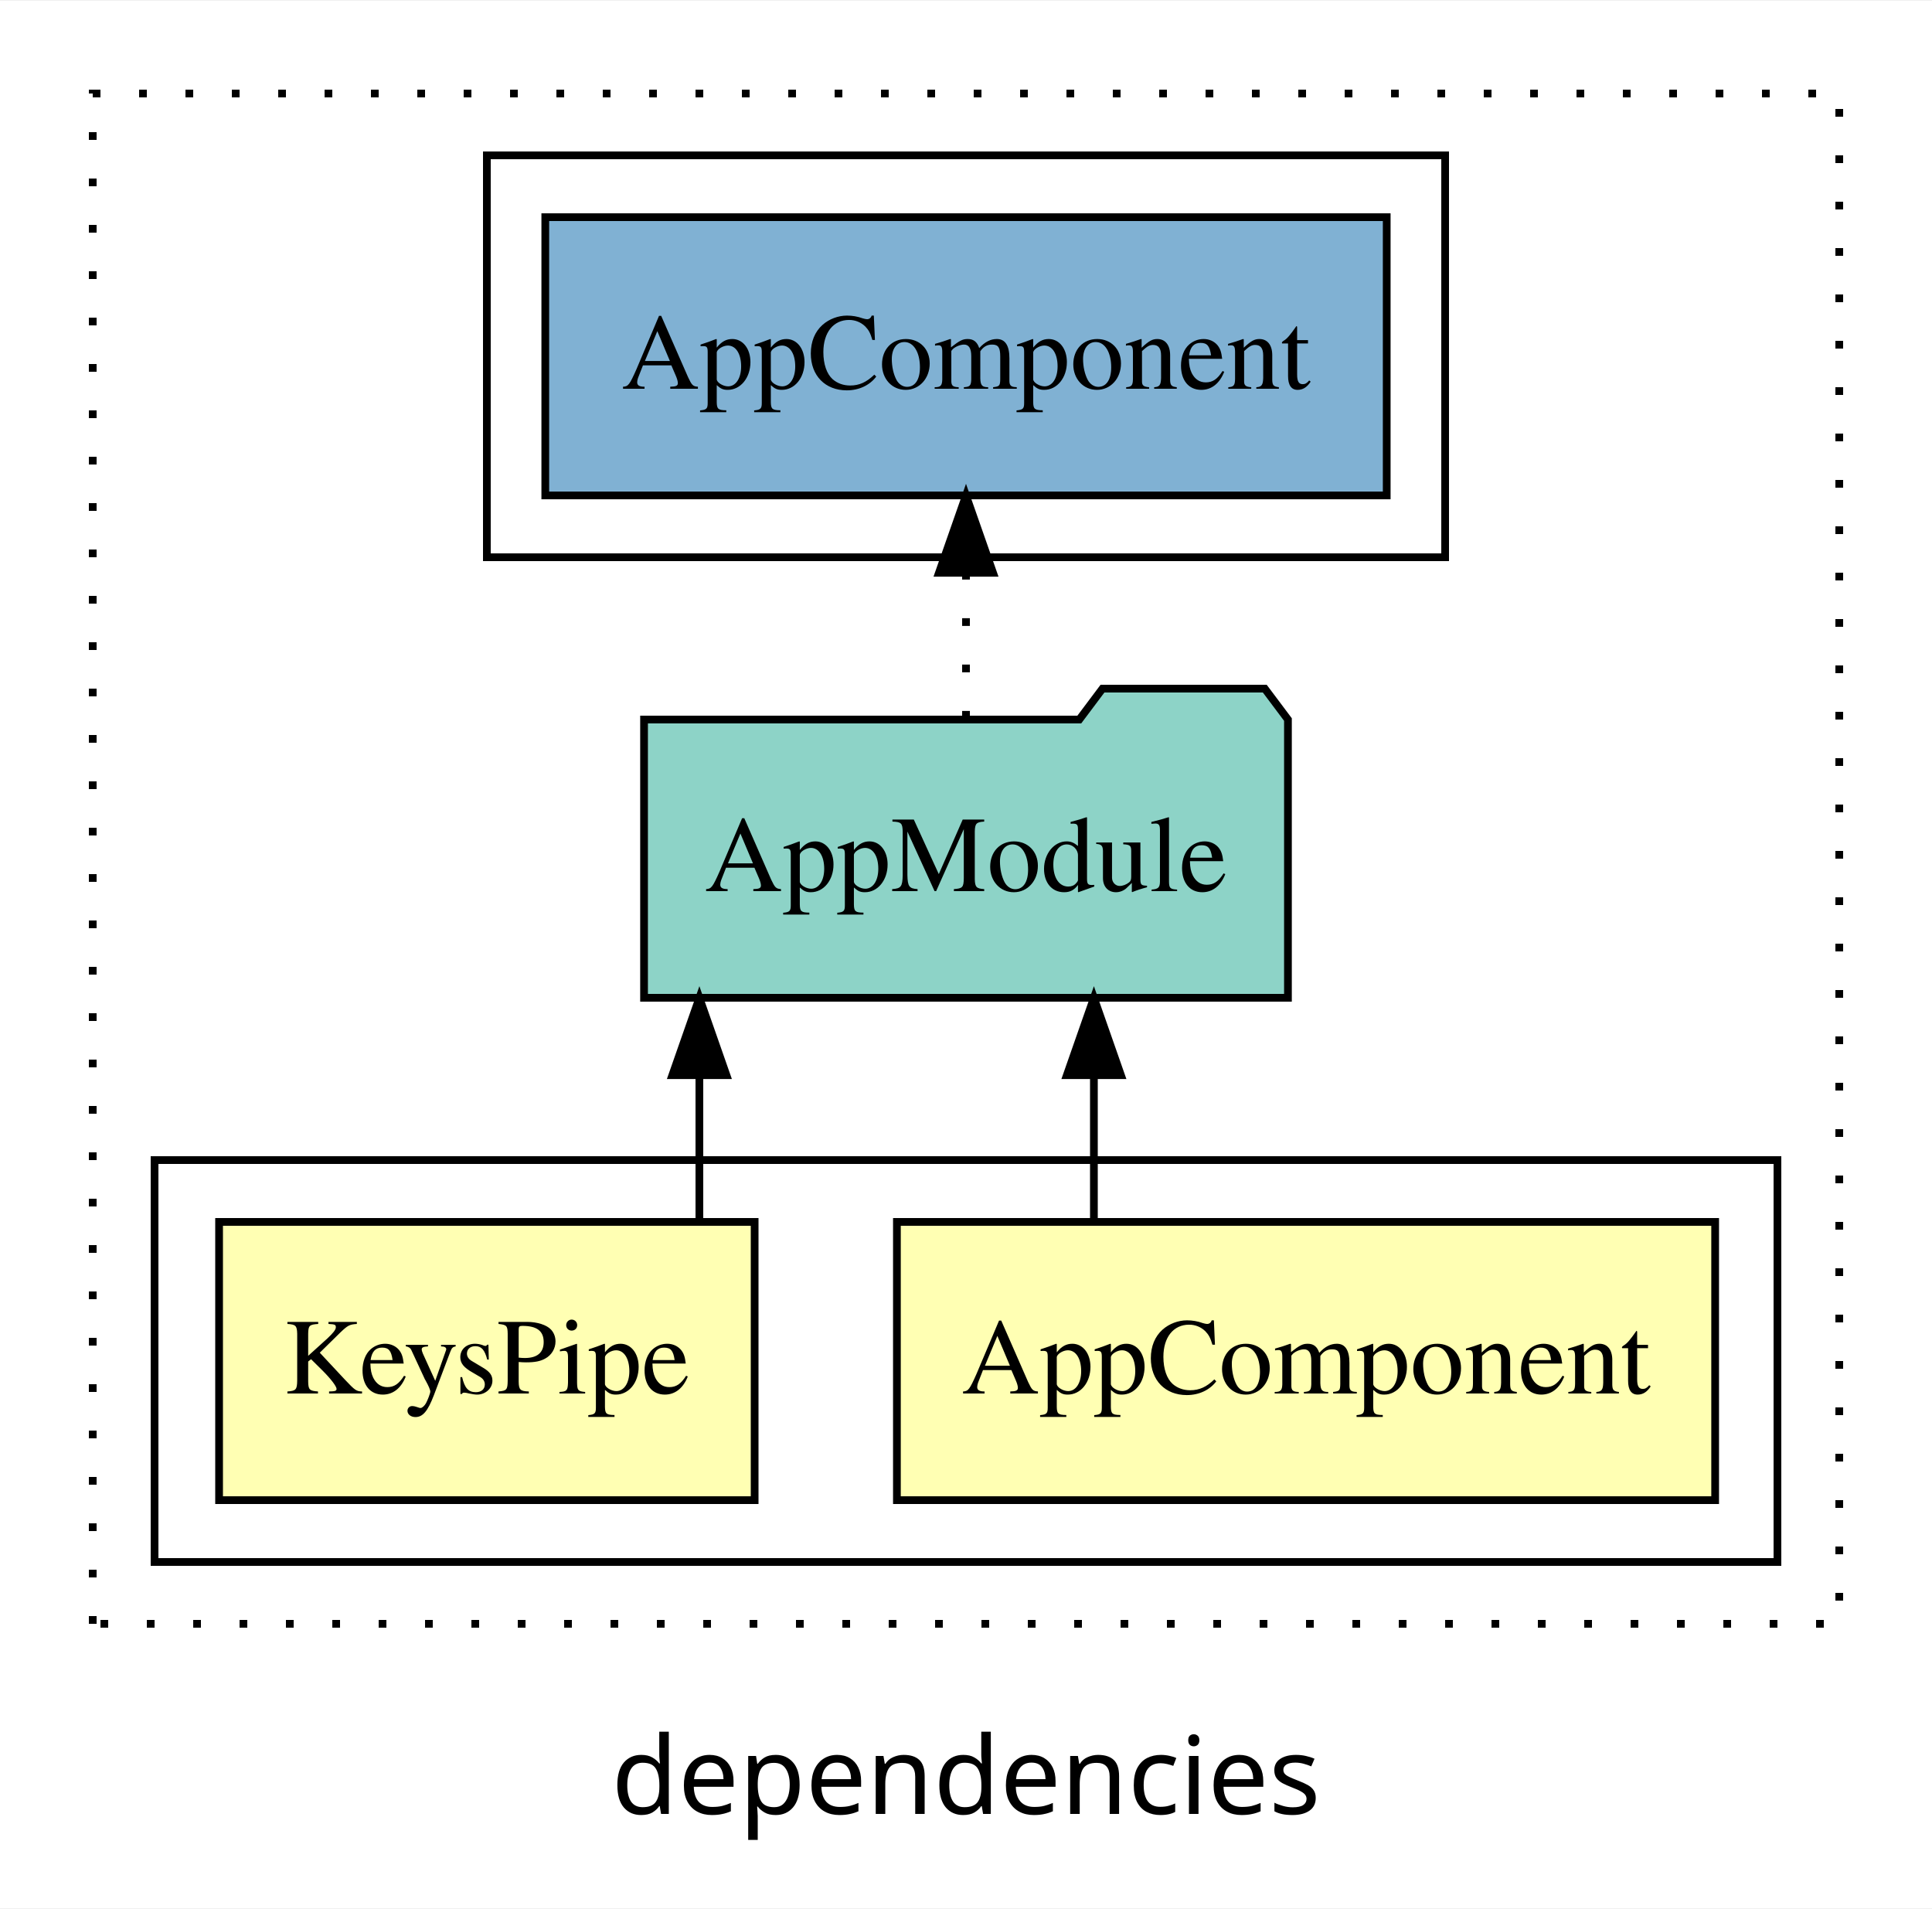
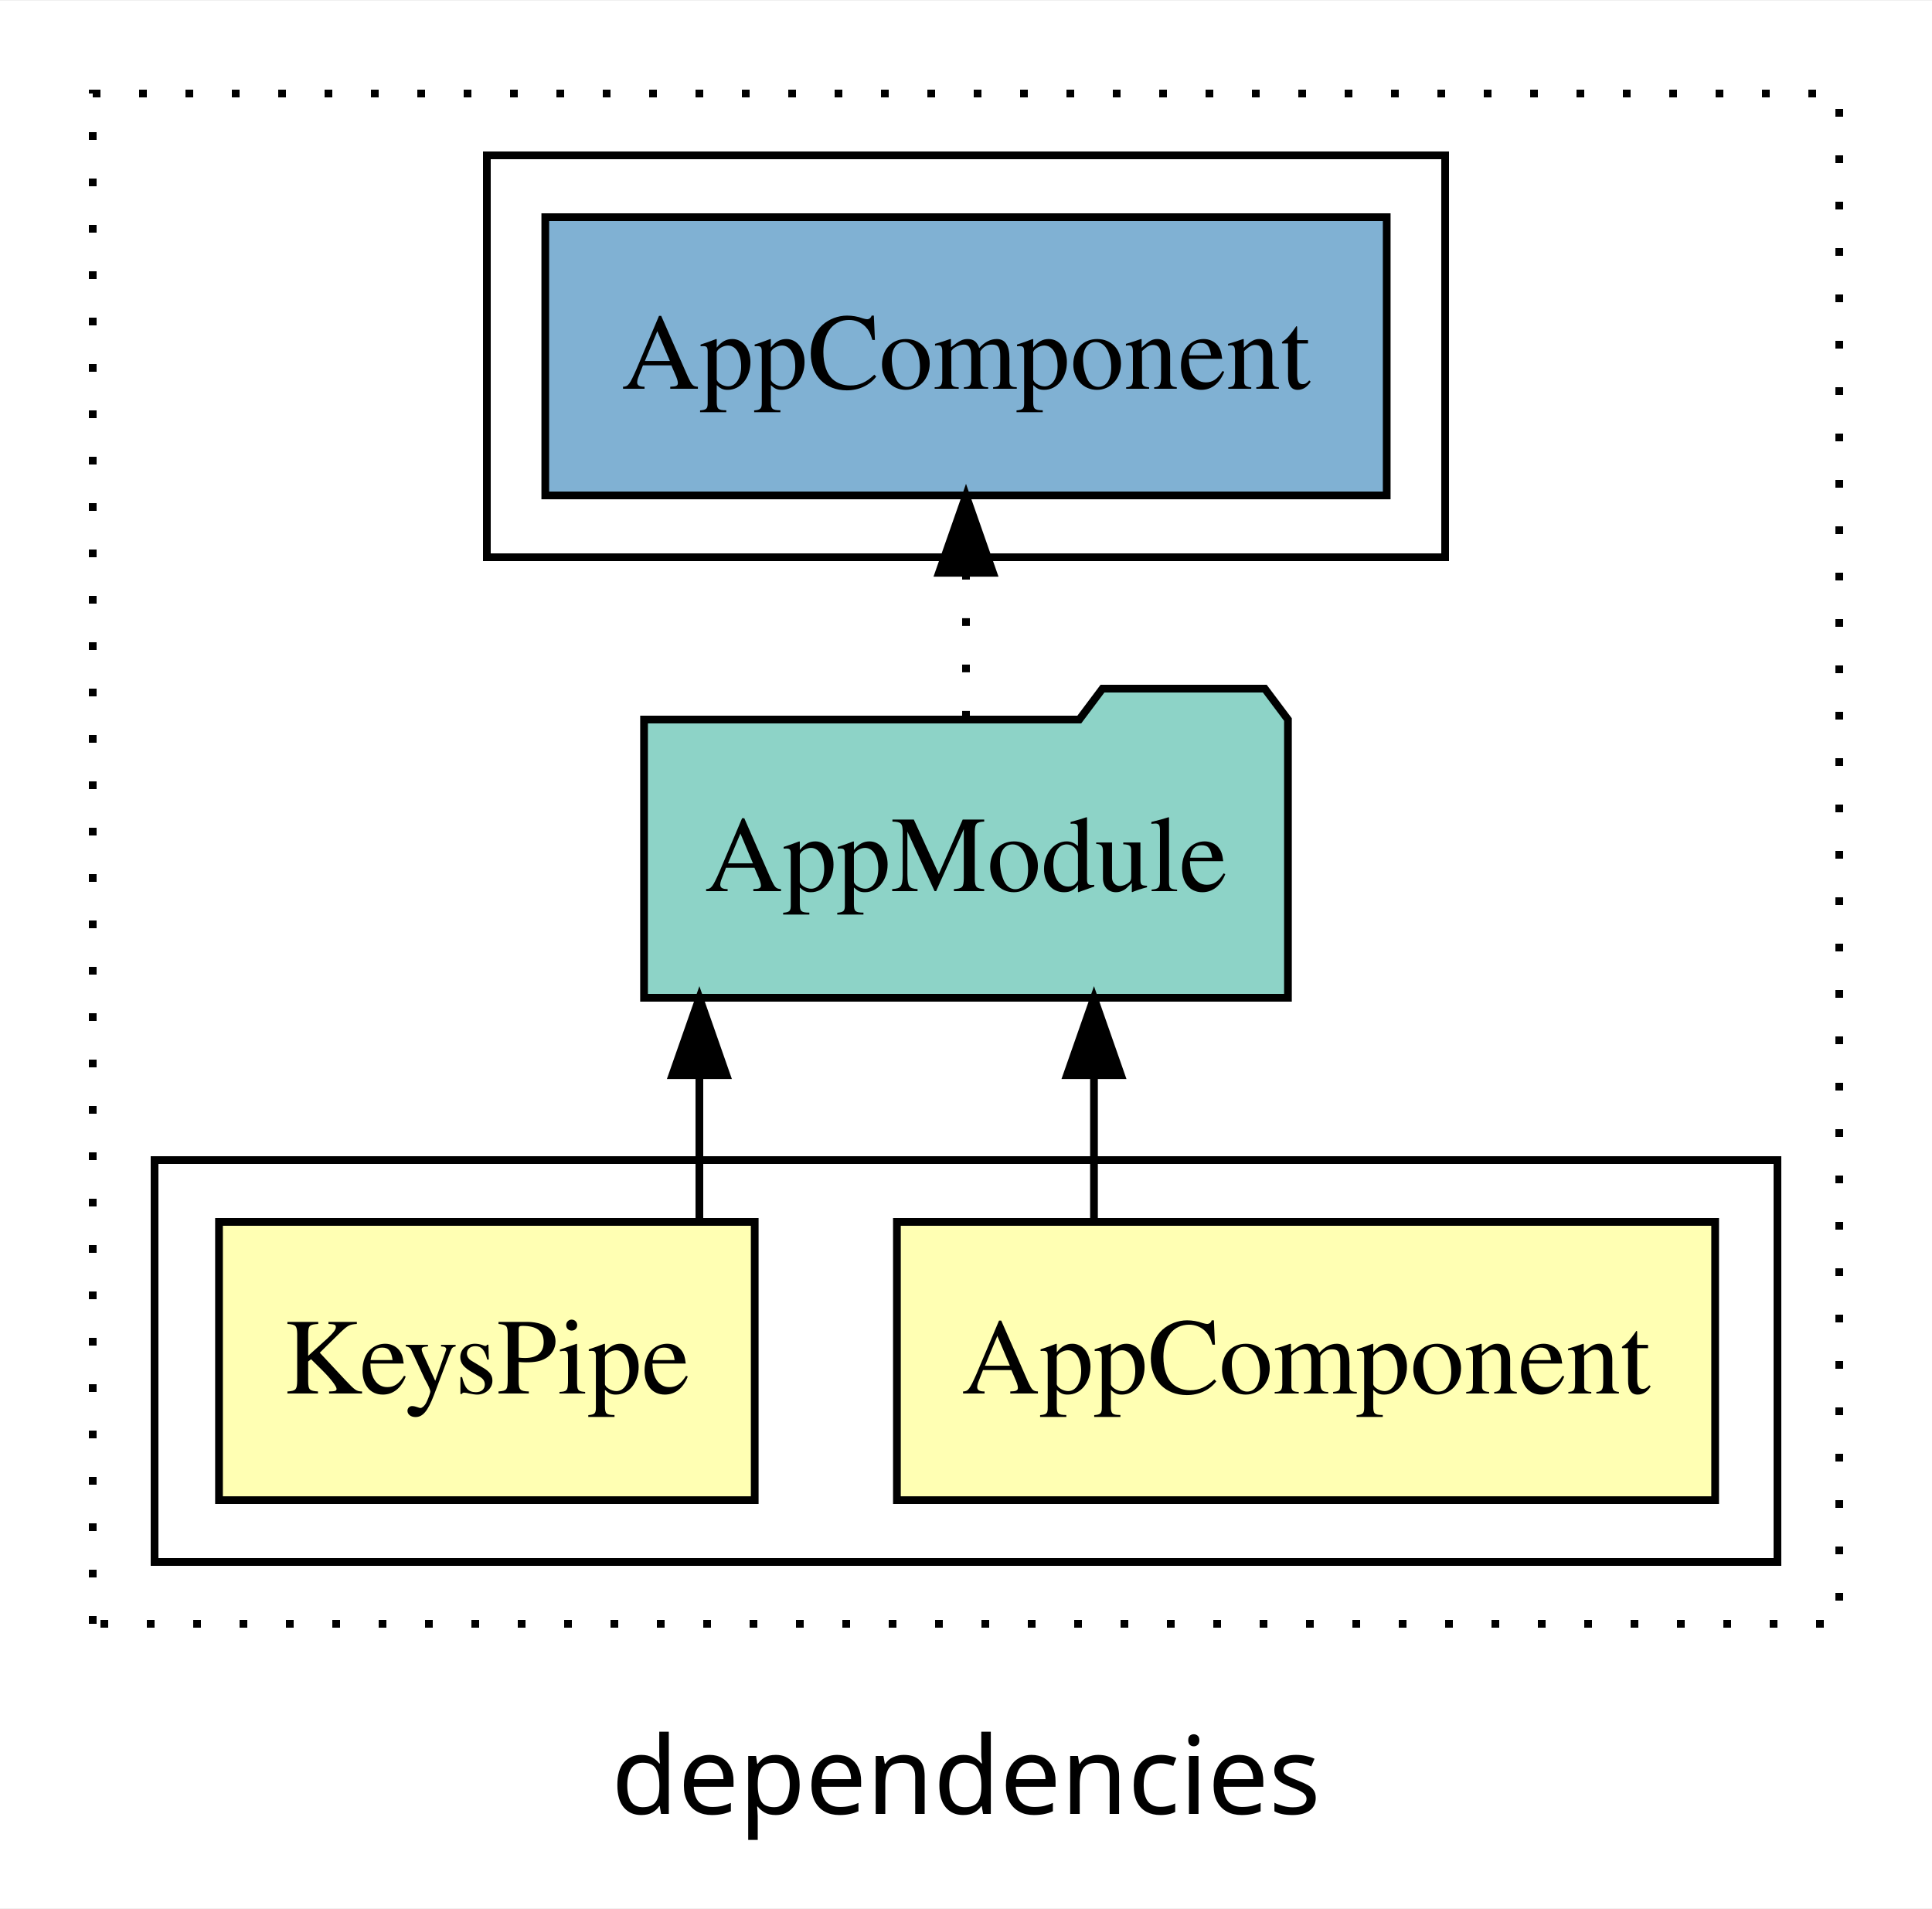
<svg xmlns="http://www.w3.org/2000/svg" width="250pt" height="247pt" viewBox="0.00 0.00 250.00 246.80">
  <g id="graph0" class="graph" transform="scale(1 1) rotate(0) translate(4 242.8)">
    <polygon fill="white" stroke="transparent" points="-4,4 -4,-242.8 246,-242.8 246,4 -4,4" />
    <text text-anchor="middle" x="121" y="-8.2" font-family="sans-serif" font-size="14.00">dependencies</text>
    <g id="clust1" class="cluster">
      <polygon fill="none" stroke="black" stroke-dasharray="1,5" points="8,-32.8 8,-230.8 234,-230.8 234,-32.8 8,-32.8" />
    </g>
+     <g id="clust2" class="cluster">
+       <polygon fill="none" stroke="black" points="16,-40.8 16,-92.8 226,-92.8 226,-40.8 16,-40.8" />
+     </g>
    <g id="clust7" class="cluster">
      <polygon fill="none" stroke="black" points="59,-170.8 59,-222.8 183,-222.8 183,-170.8 59,-170.8" />
-     </g>
-     <g id="clust2" class="cluster">
-       <polygon fill="none" stroke="black" points="16,-40.8 16,-92.8 226,-92.8 226,-40.8 16,-40.8" />
    </g>
    <g id="node1" class="node">
      <polygon fill="#ffffb3" stroke="black" points="217.94,-84.8 112.06,-84.8 112.06,-48.8 217.94,-48.8 217.94,-84.8" />
      <text text-anchor="middle" x="165" y="-62.6" font-family="Times,serif" font-size="14.00">AppComponent</text>
    </g>
    <g id="node3" class="node">
      <polygon fill="#8dd3c7" stroke="black" points="162.66,-149.8 159.66,-153.8 138.66,-153.8 135.66,-149.8 79.34,-149.8 79.34,-113.8 162.66,-113.8 162.66,-149.8" />
      <text text-anchor="middle" x="121" y="-127.6" font-family="Times,serif" font-size="14.00">AppModule</text>
    </g>
    <g id="edge1" class="edge">
-       <path fill="none" stroke="black" d="M137.55,-84.91C137.55,-84.91 137.55,-103.79 137.55,-103.79" />
-       <polygon fill="black" stroke="black" points="134.05,-103.79 137.55,-113.79 141.05,-103.79 134.05,-103.79" />
+       <path fill="none" stroke="black" d="M137.56,-84.91C137.56,-84.91 137.56,-103.79 137.56,-103.79" />
+       <polygon fill="black" stroke="black" points="134.06,-103.79 137.56,-113.79 141.06,-103.79 134.06,-103.79" />
    </g>
    <g id="node2" class="node">
-       <polygon fill="#ffffb3" stroke="black" points="93.65,-84.8 24.35,-84.8 24.35,-48.8 93.65,-48.8 93.65,-84.8" />
+       <polygon fill="#ffffb3" stroke="black" points="93.66,-84.8 24.34,-84.8 24.34,-48.8 93.66,-48.8 93.66,-84.8" />
      <text text-anchor="middle" x="59" y="-62.6" font-family="Times,serif" font-size="14.00">KeysPipe</text>
    </g>
    <g id="edge2" class="edge">
      <path fill="none" stroke="black" d="M86.5,-84.91C86.5,-84.91 86.5,-103.79 86.5,-103.79" />
      <polygon fill="black" stroke="black" points="83,-103.79 86.5,-113.79 90,-103.79 83,-103.79" />
    </g>
    <g id="node4" class="node">
      <polygon fill="#80b1d3" stroke="black" points="175.44,-214.8 66.56,-214.8 66.56,-178.8 175.44,-178.8 175.44,-214.8" />
      <text text-anchor="middle" x="121" y="-192.6" font-family="Times,serif" font-size="14.00">AppComponent </text>
    </g>
    <g id="edge3" class="edge">
      <path fill="none" stroke="black" stroke-dasharray="1,5" d="M121,-149.91C121,-149.91 121,-168.79 121,-168.79" />
      <polygon fill="black" stroke="black" points="117.5,-168.79 121,-178.79 124.5,-168.79 117.5,-168.79" />
    </g>
  </g>
</svg>
